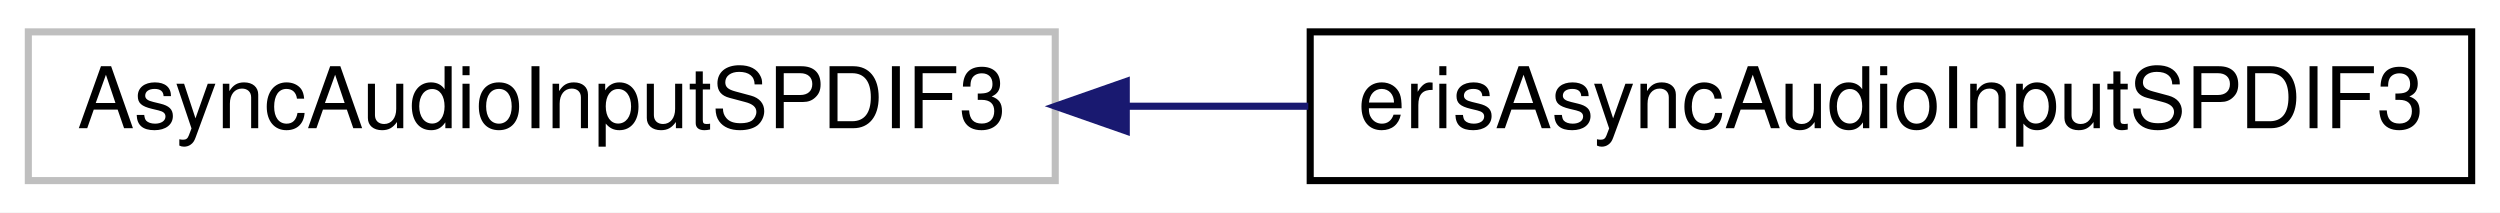
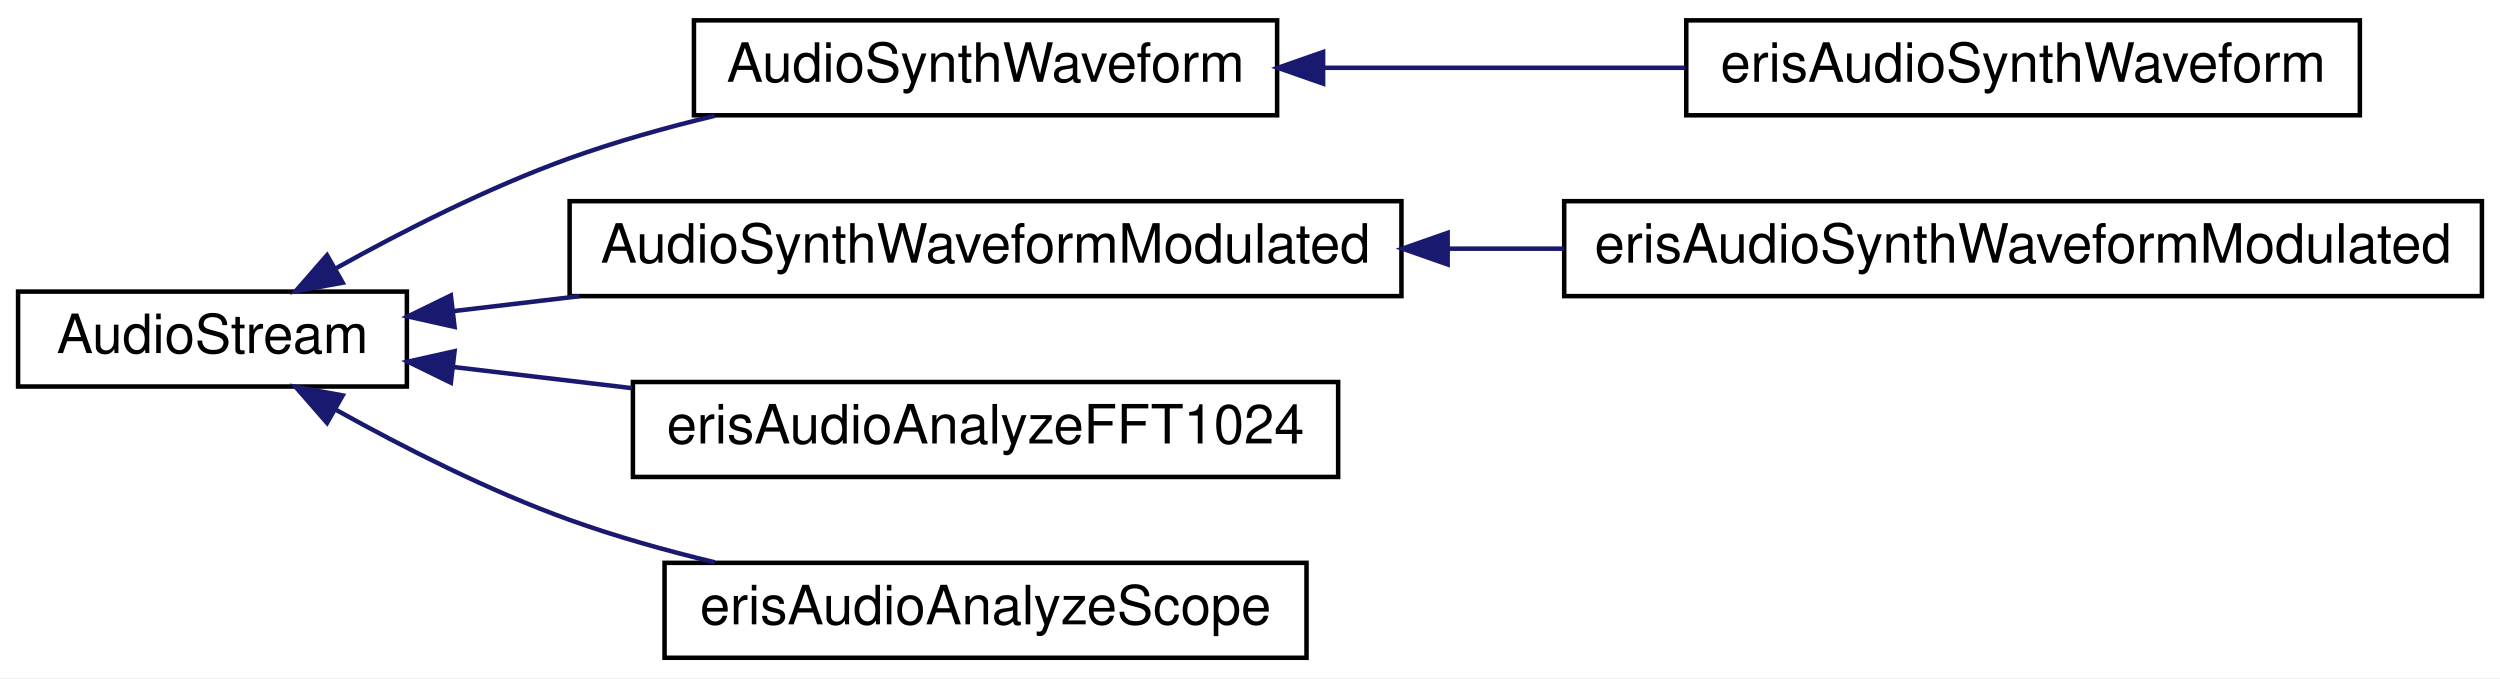
- <svg xmlns="http://www.w3.org/2000/svg" xmlns:xlink="http://www.w3.org/1999/xlink" width="353pt" height="30pt" viewBox="0.00 0.00 353.00 30.00">
-   <g id="graph0" class="graph" transform="scale(1 1) rotate(0) translate(4 26)">
-     <polygon fill="white" stroke="transparent" points="-4,4 -4,-26 349,-26 349,4 -4,4" />
+ <svg xmlns="http://www.w3.org/2000/svg" xmlns:xlink="http://www.w3.org/1999/xlink" width="553pt" height="150pt" viewBox="0.00 0.00 553.00 150.00">
+   <g id="graph0" class="graph" transform="scale(1 1) rotate(0) translate(4 146)">
+     <polygon fill="white" stroke="transparent" points="-4,4 -4,-146 549,-146 549,4 -4,4" />
    <g id="node1" class="node">
      <g id="a_node1">
-         <a xlink:title=" ">
-           <polygon fill="white" stroke="#bfbfbf" points="0,-0.5 0,-21.5 145,-21.5 145,-0.5 0,-0.5" />
-           <text text-anchor="middle" x="72.5" y="-7.9" font-family="Helvetica,sans-Serif" font-size="12.00">AsyncAudioInputSPDIF3</text>
+         <a xlink:href="d5/d96/class_audio_stream.html" target="_top" xlink:title=" ">
+           <polygon fill="white" stroke="black" points="0,-60.5 0,-81.5 86,-81.5 86,-60.5 0,-60.5" />
+           <text text-anchor="middle" x="43" y="-67.9" font-family="Helvetica,sans-Serif" font-size="12.00">AudioStream</text>
        </a>
      </g>
    </g>
    <g id="node2" class="node">
      <g id="a_node2">
-         <a xlink:href="da/dfb/classeris_async_audio_input_s_p_d_i_f3.html" target="_top" xlink:title=" ">
-           <polygon fill="white" stroke="black" points="181,-0.5 181,-21.5 345,-21.5 345,-0.5 181,-0.5" />
-           <text text-anchor="middle" x="263" y="-7.9" font-family="Helvetica,sans-Serif" font-size="12.00">erisAsyncAudioInputSPDIF3</text>
+         <a xlink:href="d4/dd5/class_audio_synth_waveform.html" target="_top" xlink:title=" ">
+           <polygon fill="white" stroke="black" points="149.5,-120.5 149.5,-141.5 278.5,-141.5 278.5,-120.5 149.5,-120.5" />
+           <text text-anchor="middle" x="214" y="-127.9" font-family="Helvetica,sans-Serif" font-size="12.00">AudioSynthWaveform</text>
        </a>
      </g>
    </g>
    <g id="edge1" class="edge">
-       <path fill="none" stroke="midnightblue" d="M155.25,-11C163.7,-11 172.29,-11 180.73,-11" />
-       <polygon fill="midnightblue" stroke="midnightblue" points="155.03,-7.5 145.03,-11 155.03,-14.5 155.03,-7.5" />
+       <path fill="none" stroke="midnightblue" d="M70.42,-86.71C85.18,-94.93 104.14,-104.58 122,-111 132.2,-114.67 143.29,-117.78 154.11,-120.39" />
+       <polygon fill="midnightblue" stroke="midnightblue" points="71.8,-83.47 61.38,-81.57 68.34,-89.55 71.8,-83.47" />
+     </g>
+     <g id="node4" class="node">
+       <g id="a_node4">
+         <a xlink:href="d9/d43/class_audio_synth_waveform_modulated.html" target="_top" xlink:title=" ">
+           <polygon fill="white" stroke="black" points="122,-80.5 122,-101.5 306,-101.5 306,-80.5 122,-80.5" />
+           <text text-anchor="middle" x="214" y="-87.9" font-family="Helvetica,sans-Serif" font-size="12.00">AudioSynthWaveformModulated</text>
+         </a>
+       </g>
+     </g>
+     <g id="edge3" class="edge">
+       <path fill="none" stroke="midnightblue" d="M96.34,-77.19C105.21,-78.24 114.64,-79.36 124.14,-80.48" />
+       <polygon fill="midnightblue" stroke="midnightblue" points="96.55,-73.69 86.21,-76 95.73,-80.65 96.55,-73.69" />
+     </g>
+     <g id="node6" class="node">
+       <g id="a_node6">
+         <a xlink:href="d0/d55/classeris_audio_analyze_f_f_t1024.html" target="_top" xlink:title=" ">
+           <polygon fill="white" stroke="black" points="136,-40.5 136,-61.5 292,-61.5 292,-40.5 136,-40.5" />
+           <text text-anchor="middle" x="214" y="-47.9" font-family="Helvetica,sans-Serif" font-size="12.00">erisAudioAnalyzeFFT1024</text>
+         </a>
+       </g>
+     </g>
+     <g id="edge5" class="edge">
+       <path fill="none" stroke="midnightblue" d="M96.41,-64.8C108.89,-63.32 122.47,-61.71 135.8,-60.14" />
+       <polygon fill="midnightblue" stroke="midnightblue" points="95.73,-61.35 86.21,-66 96.55,-68.31 95.73,-61.35" />
+     </g>
+     <g id="node7" class="node">
+       <g id="a_node7">
+         <a xlink:href="d4/d81/classeris_audio_analyze_scope.html" target="_top" xlink:title=" ">
+           <polygon fill="white" stroke="black" points="143,-0.5 143,-21.5 285,-21.5 285,-0.5 143,-0.5" />
+           <text text-anchor="middle" x="214" y="-7.9" font-family="Helvetica,sans-Serif" font-size="12.00">erisAudioAnalyzeScope</text>
+         </a>
+       </g>
+     </g>
+     <g id="edge6" class="edge">
+       <path fill="none" stroke="midnightblue" d="M70.42,-55.29C85.18,-47.07 104.14,-37.42 122,-31 132.2,-27.33 143.29,-24.22 154.11,-21.61" />
+       <polygon fill="midnightblue" stroke="midnightblue" points="68.34,-52.45 61.38,-60.43 71.8,-58.53 68.34,-52.45" />
+     </g>
+     <g id="node3" class="node">
+       <g id="a_node3">
+         <a xlink:href="df/dc5/classeris_audio_synth_waveform.html" target="_top" xlink:title=" ">
+           <polygon fill="white" stroke="black" points="369,-120.5 369,-141.5 518,-141.5 518,-120.5 369,-120.5" />
+           <text text-anchor="middle" x="443.5" y="-127.9" font-family="Helvetica,sans-Serif" font-size="12.00">erisAudioSynthWaveform</text>
+         </a>
+       </g>
+     </g>
+     <g id="edge2" class="edge">
+       <path fill="none" stroke="midnightblue" d="M288.71,-131C314.37,-131 343.13,-131 368.79,-131" />
+       <polygon fill="midnightblue" stroke="midnightblue" points="288.67,-127.5 278.67,-131 288.67,-134.5 288.67,-127.5" />
+     </g>
+     <g id="node5" class="node">
+       <g id="a_node5">
+         <a xlink:href="df/d13/classeris_audio_synth_waveform_modulated.html" target="_top" xlink:title=" ">
+           <polygon fill="white" stroke="black" points="342,-80.5 342,-101.5 545,-101.5 545,-80.5 342,-80.5" />
+           <text text-anchor="middle" x="443.5" y="-87.9" font-family="Helvetica,sans-Serif" font-size="12.00">erisAudioSynthWaveformModulated</text>
+         </a>
+       </g>
+     </g>
+     <g id="edge4" class="edge">
+       <path fill="none" stroke="midnightblue" d="M316.48,-91C324.93,-91 333.48,-91 341.93,-91" />
+       <polygon fill="midnightblue" stroke="midnightblue" points="316.22,-87.5 306.22,-91 316.22,-94.5 316.22,-87.5" />
    </g>
  </g>
</svg>
